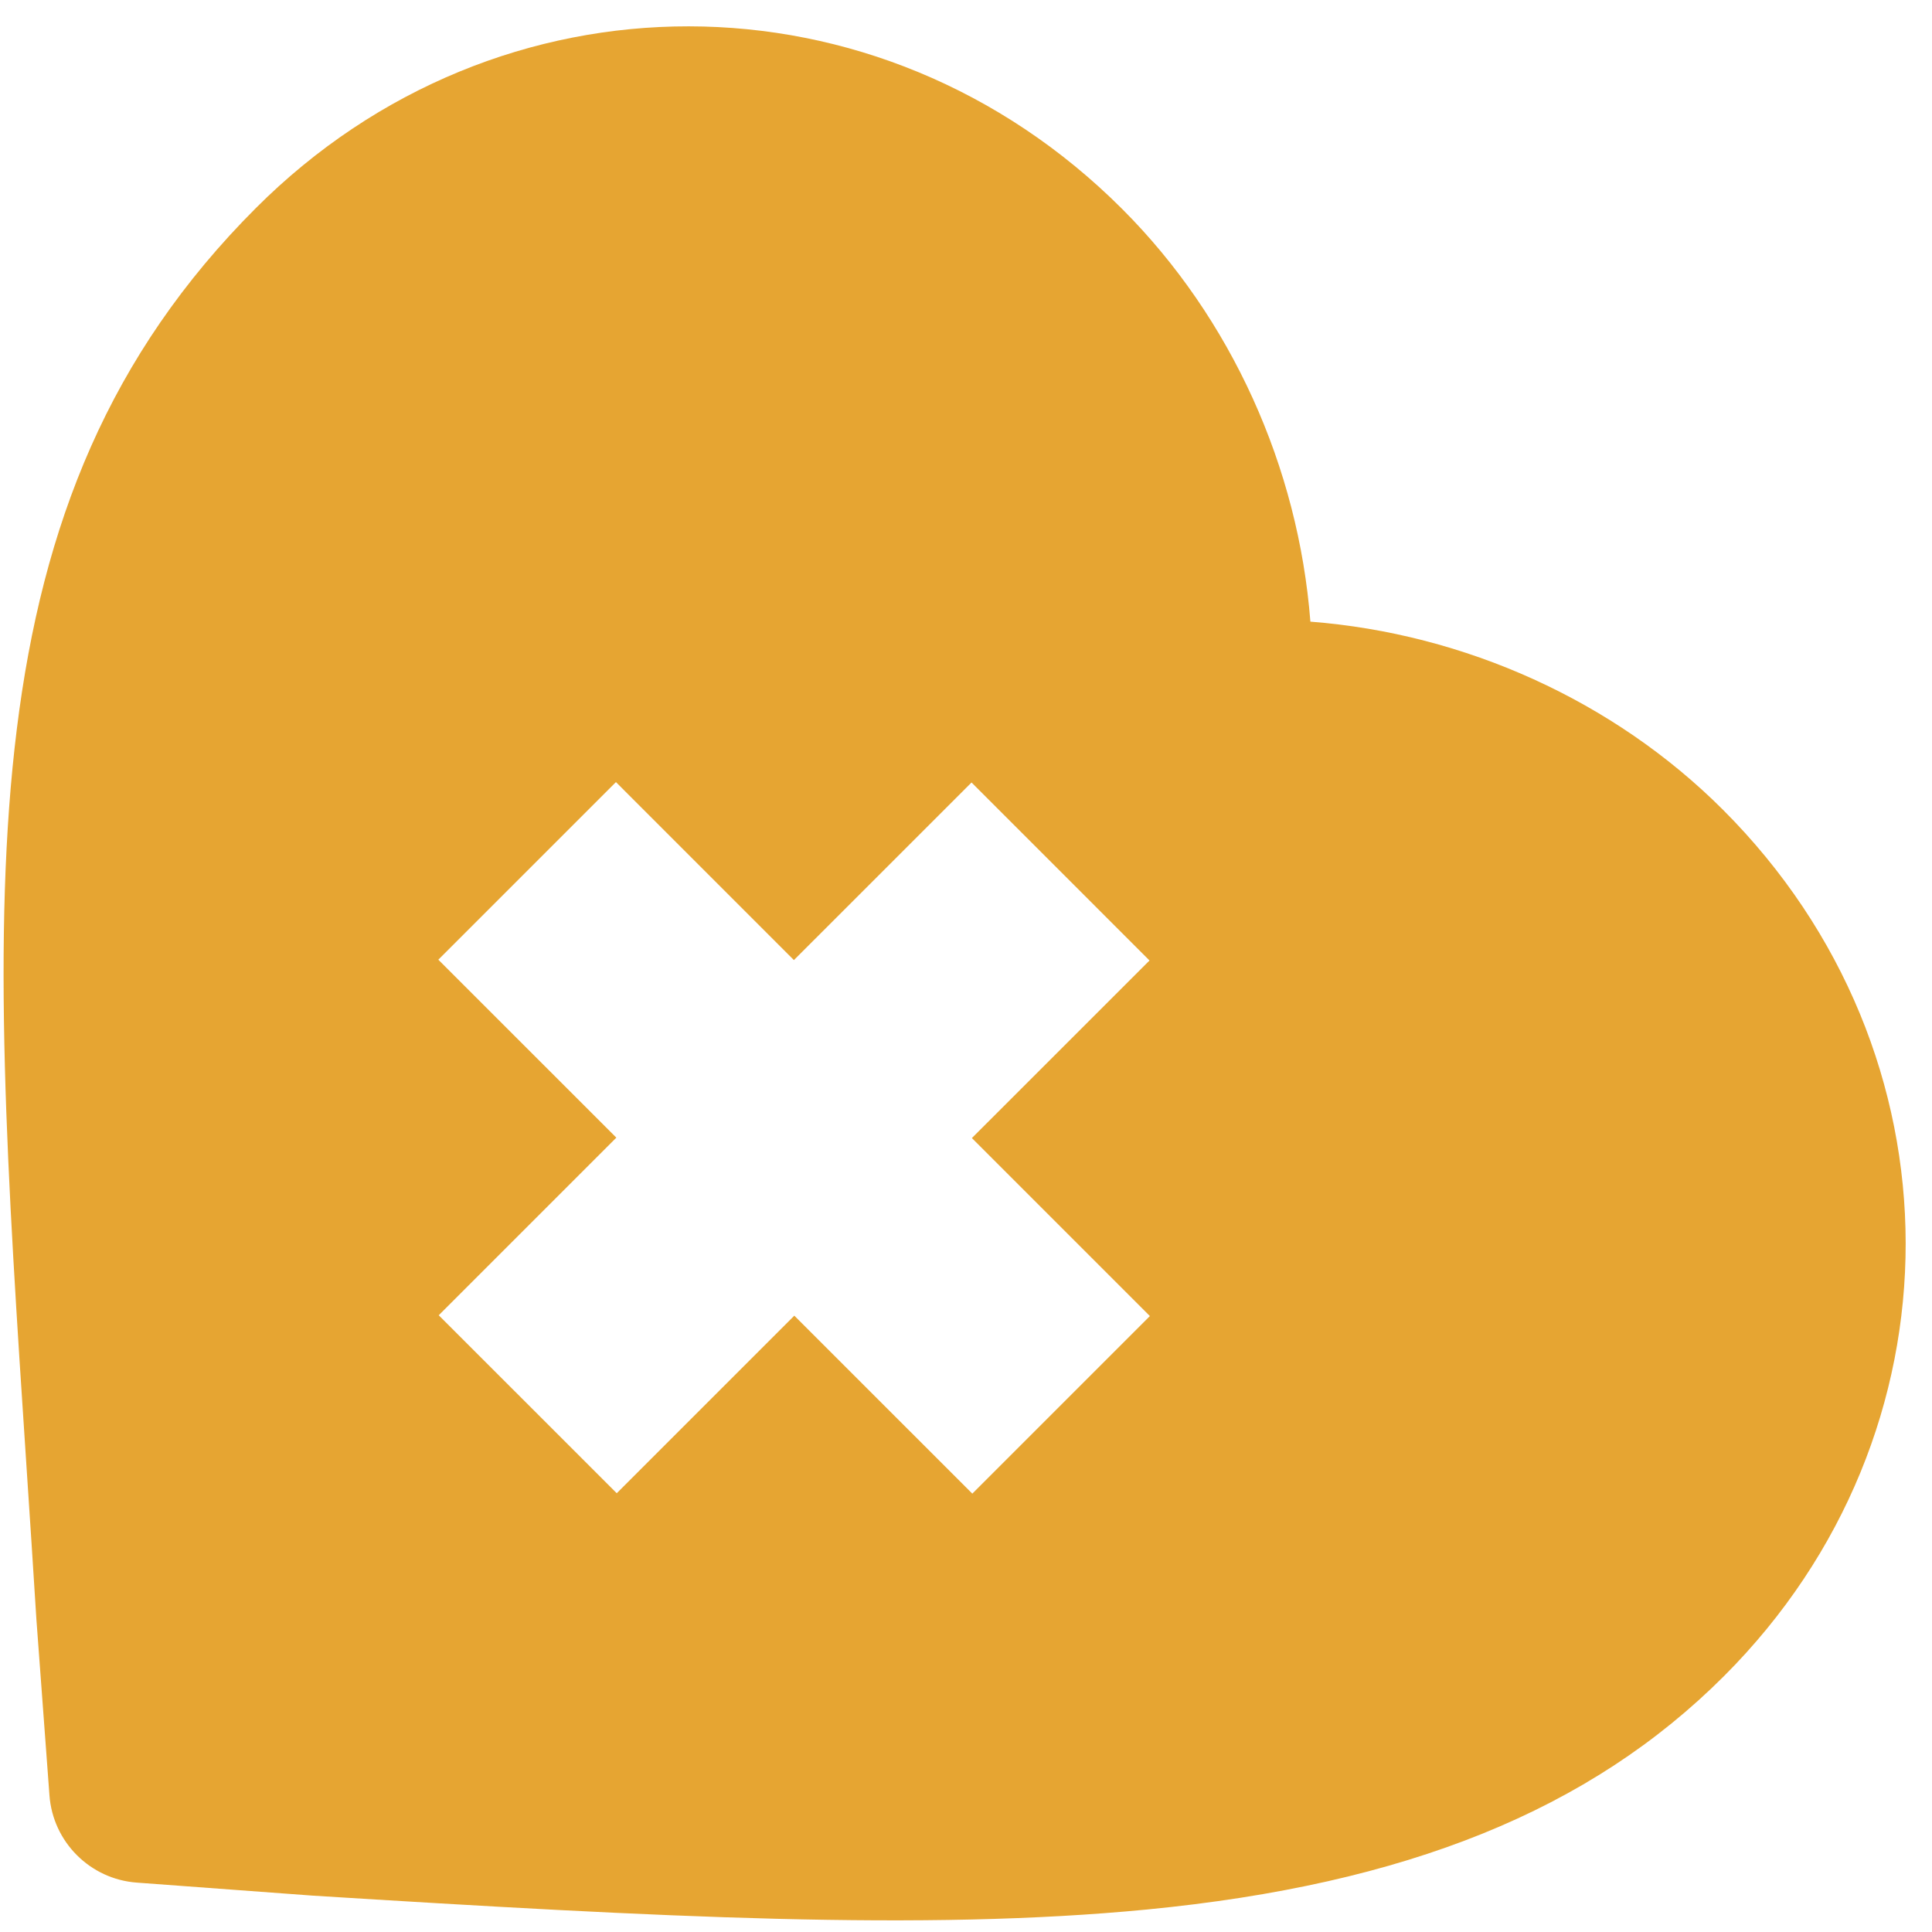
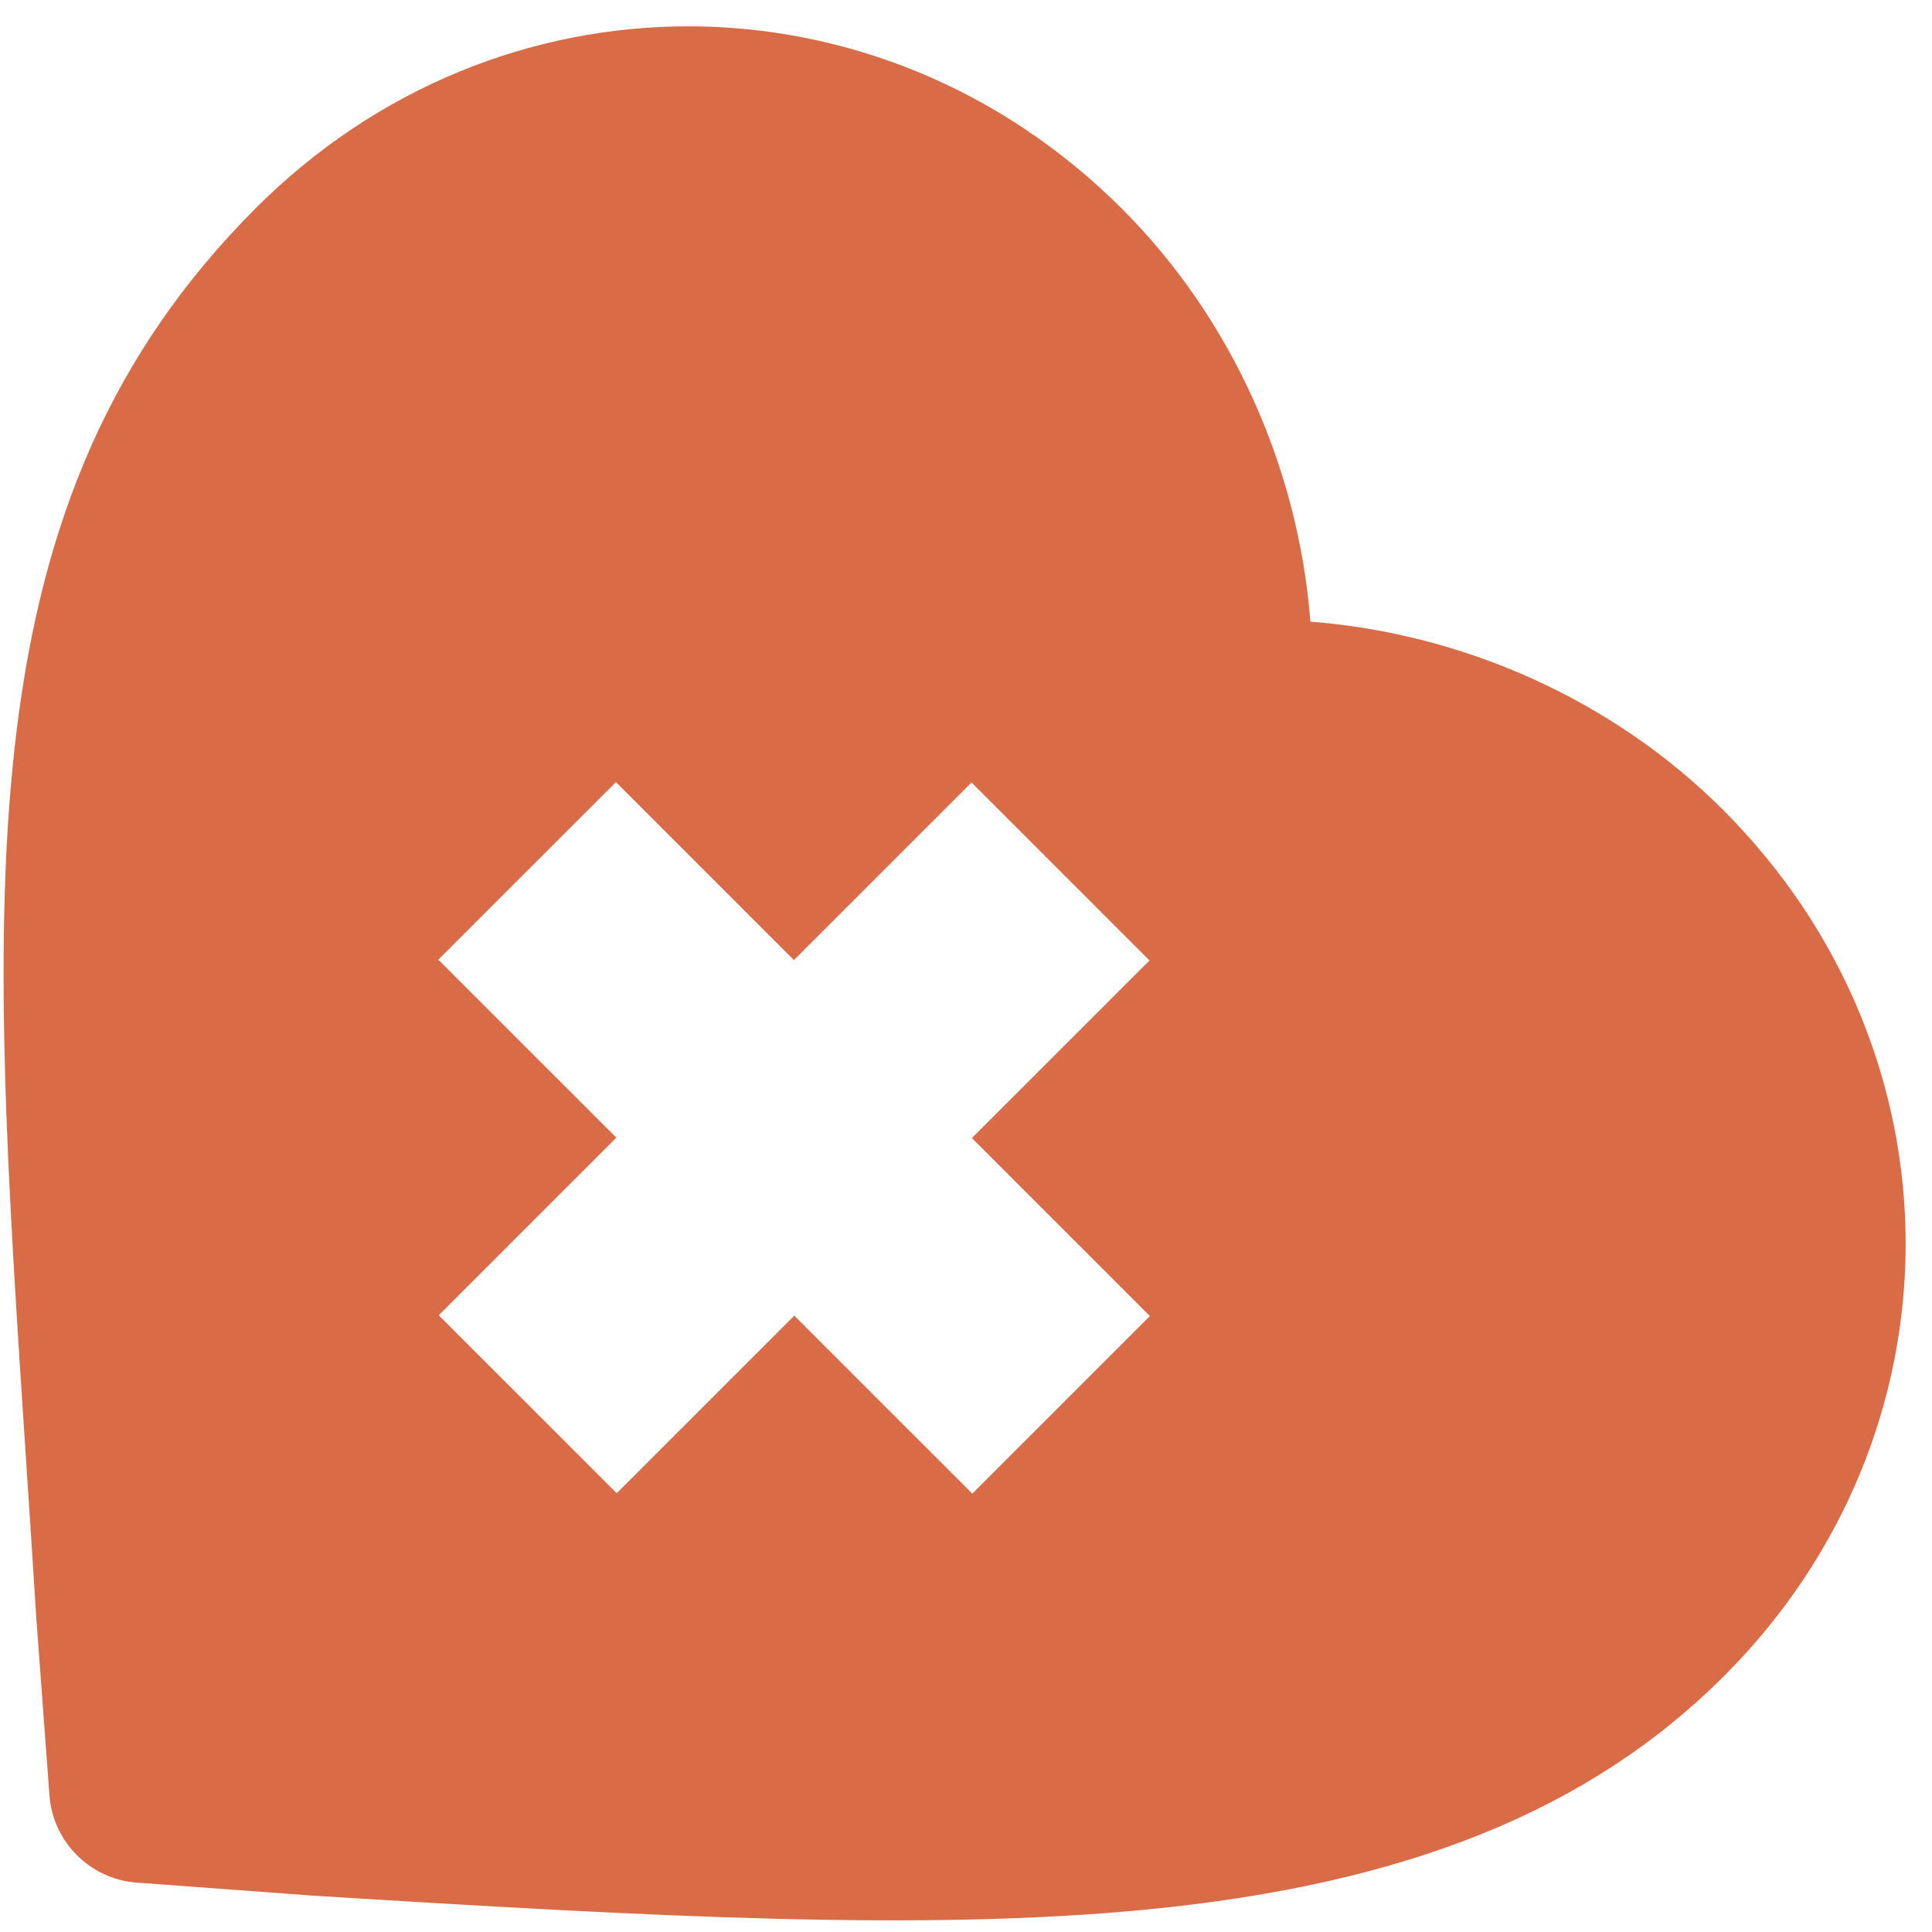
<svg xmlns="http://www.w3.org/2000/svg" width="67" height="67">
-   <path d="M.918 50.848c.114 1.723.232 3.5.346 5.336l.003.038.448 6.038c.06.81.412 1.536.951 2.075.54.54 1.266.892 2.075.952l6.038.447.038.003c12.086.755 21.237 1.231 28.95.484 9.007-.873 15.369-3.445 20.02-8.096 8.413-8.413 8.398-21.609-.034-30.041-3.79-3.79-8.959-6.11-14.31-6.526-.415-5.352-2.736-10.52-6.526-14.31C30.484-1.185 17.288-1.2 8.875 7.214-1.295 17.384-.415 30.697.918 50.848ZM21.36 27.122l6.172 6.173 6.16-6.159 6.172 6.173-6.16 6.158 6.173 6.173-6.158 6.158-6.173-6.172-6.158 6.158-6.173-6.172 6.159-6.159-6.173-6.172 6.16-6.159Z" fill="#E6A532" fill-rule="nonzero" />
+   <path d="M.918 50.848c.114 1.723.232 3.5.346 5.336l.003.038.448 6.038c.06.81.412 1.536.951 2.075.54.54 1.266.892 2.075.952l6.038.447.038.003c12.086.755 21.237 1.231 28.95.484 9.007-.873 15.369-3.445 20.02-8.096 8.413-8.413 8.398-21.609-.034-30.041-3.79-3.79-8.959-6.11-14.31-6.526-.415-5.352-2.736-10.52-6.526-14.31C30.484-1.185 17.288-1.2 8.875 7.214-1.295 17.384-.415 30.697.918 50.848ZM21.36 27.122l6.172 6.173 6.16-6.159 6.172 6.173-6.16 6.158 6.173 6.173-6.158 6.158-6.173-6.172-6.158 6.158-6.173-6.172 6.159-6.159-6.173-6.172 6.16-6.159Z" fill="#D96C47" fill-rule="nonzero" />
</svg>
